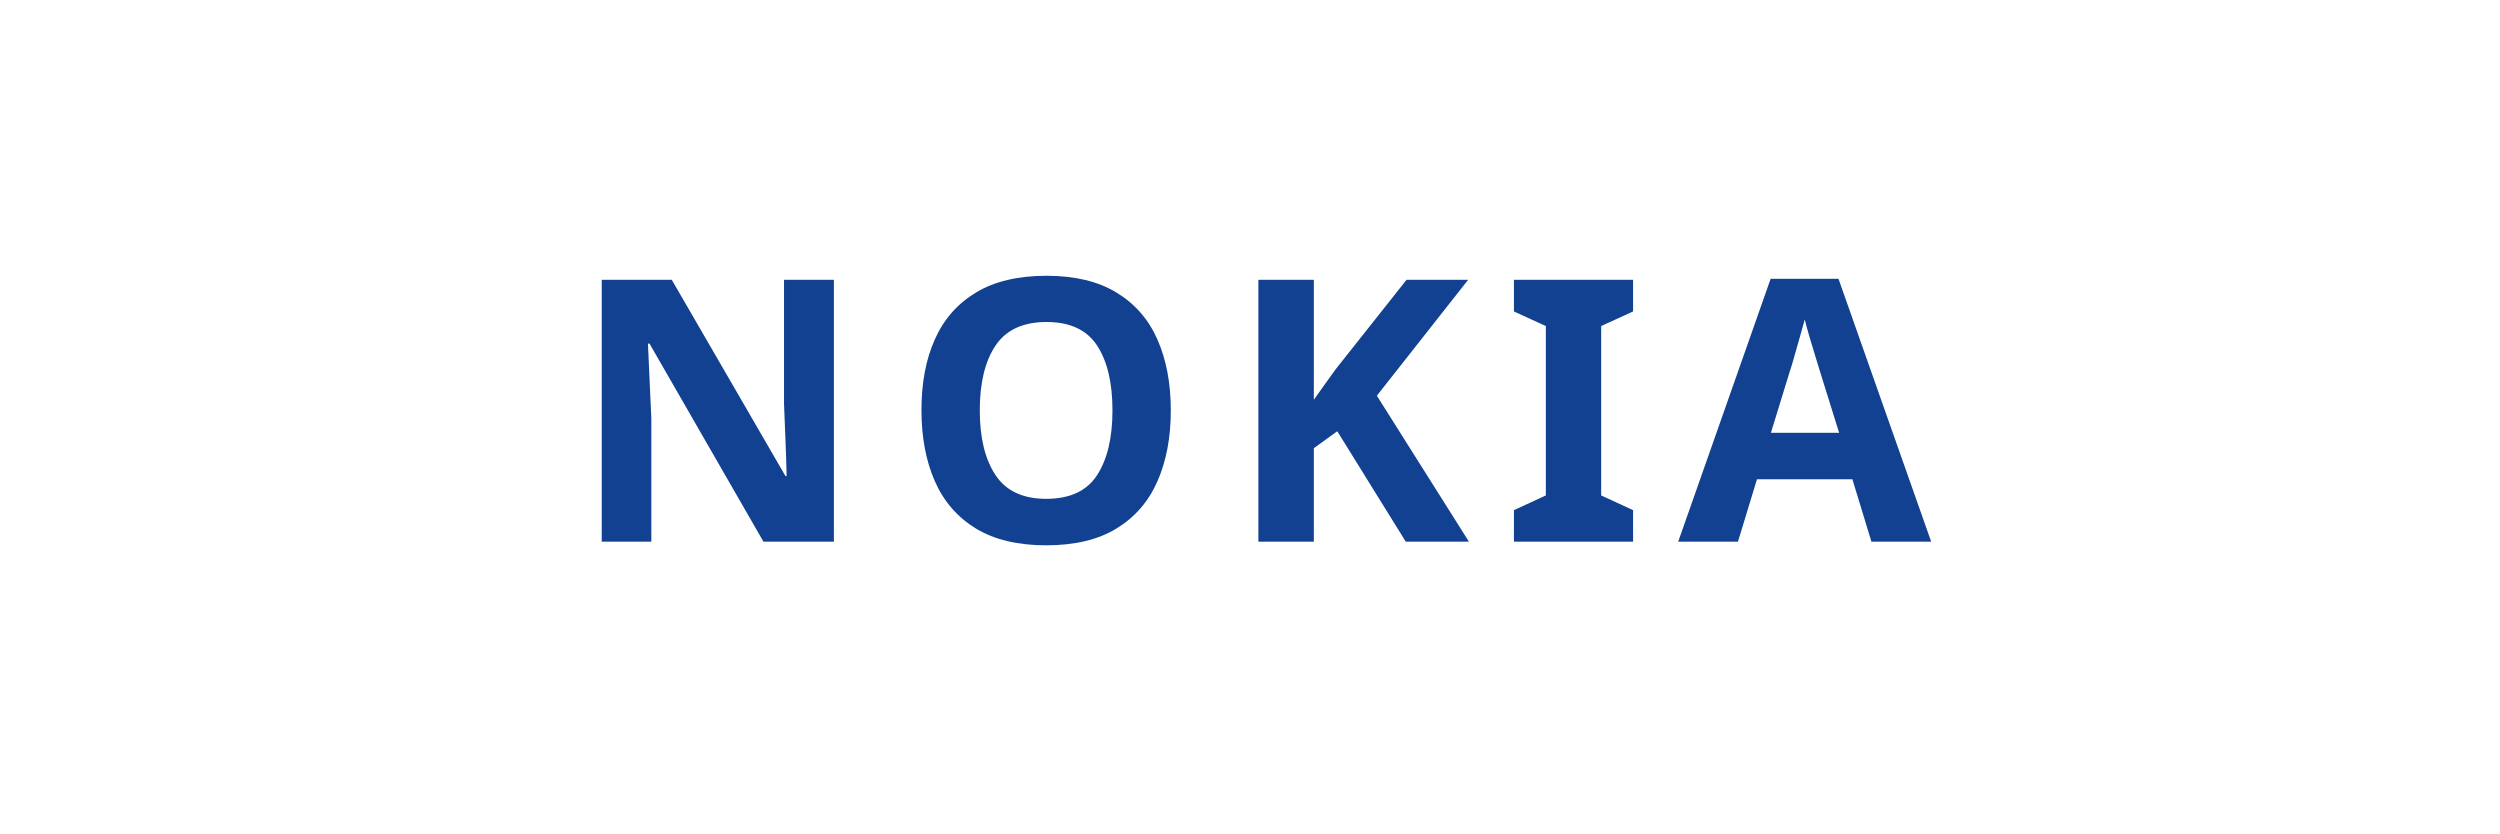
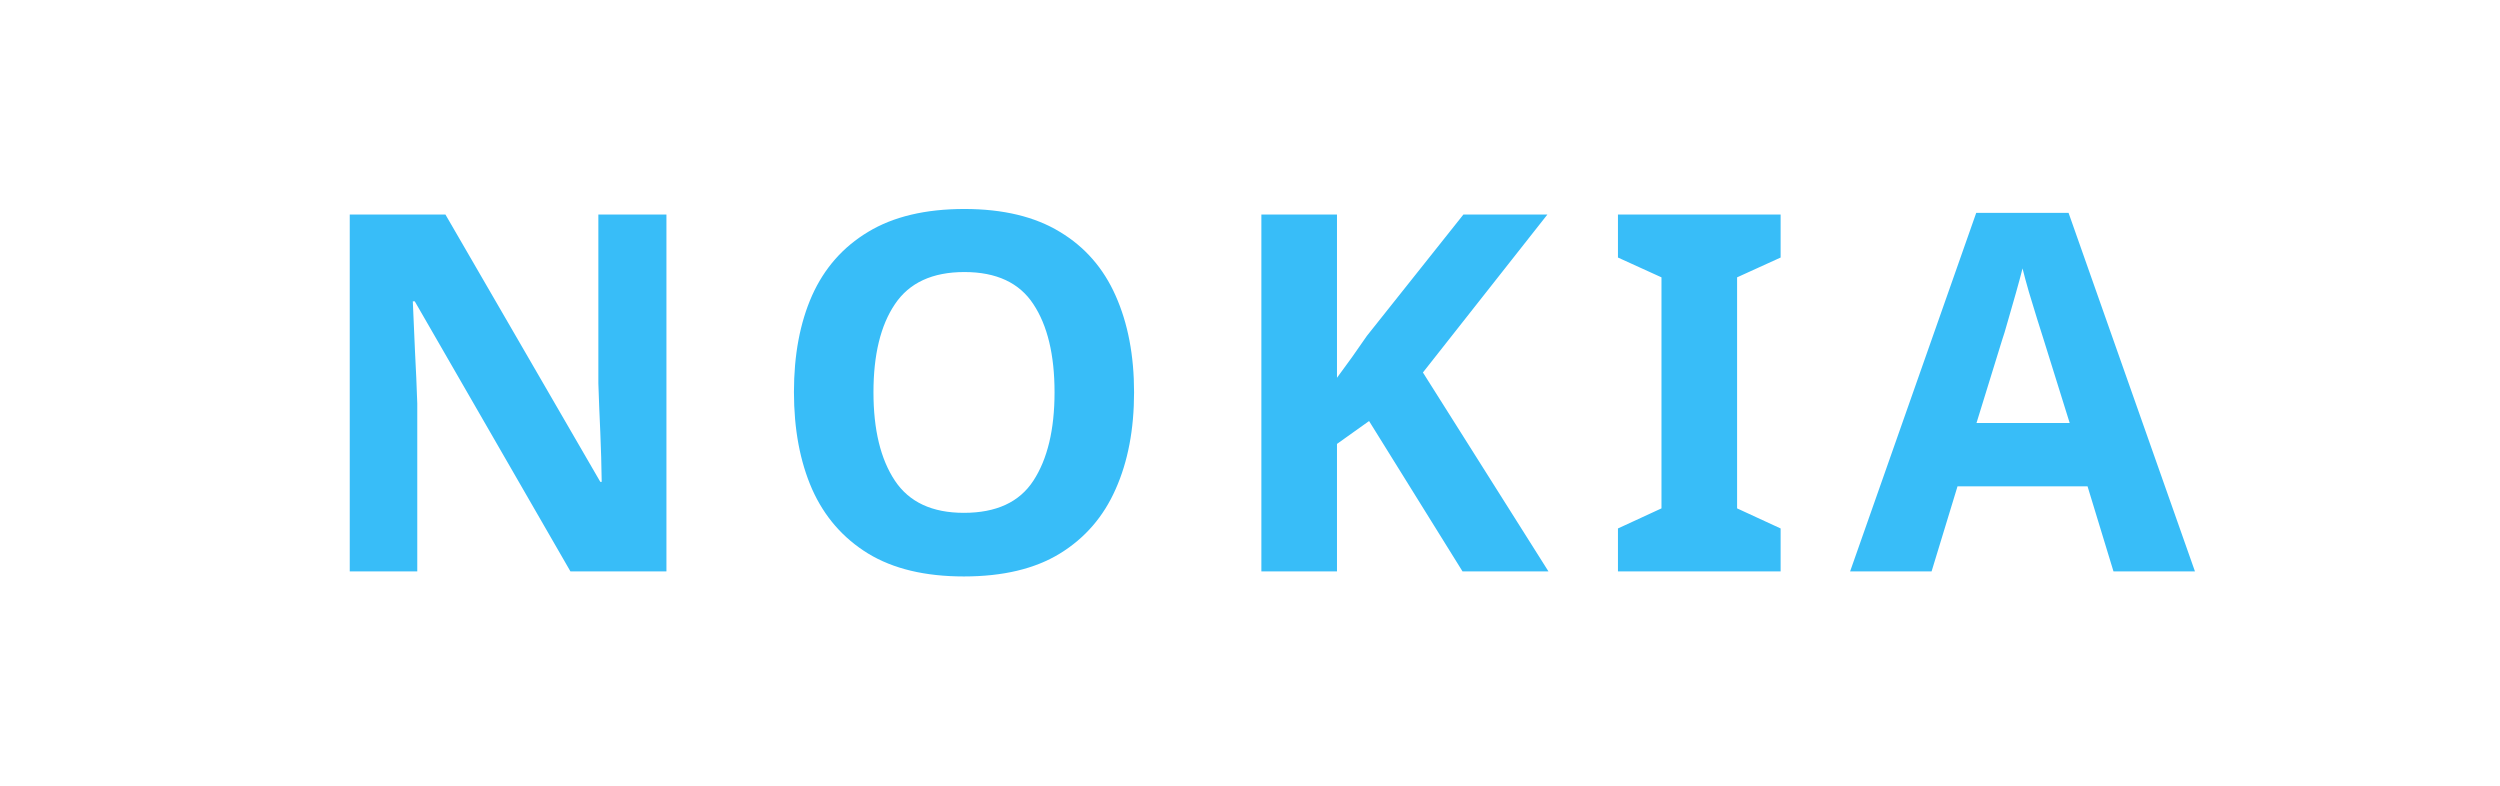
- <svg xmlns="http://www.w3.org/2000/svg" viewBox="0 0 300 100" width="100%" height="100%">
-   <text x="50%" y="65%" font-family="system-ui, sans-serif" font-weight="900" font-size="44" fill="#124191" text-anchor="middle" letter-spacing="4">NOKIA</text>
+ <svg xmlns="http://www.w3.org/2000/svg" viewBox="0 0 140 44" width="100%" height="100%">
+   <text x="50%" y="32" font-family="system-ui, sans-serif" font-weight="900" font-size="28" fill="#38bdf8" text-anchor="middle" letter-spacing="3">NOKIA</text>
</svg>
